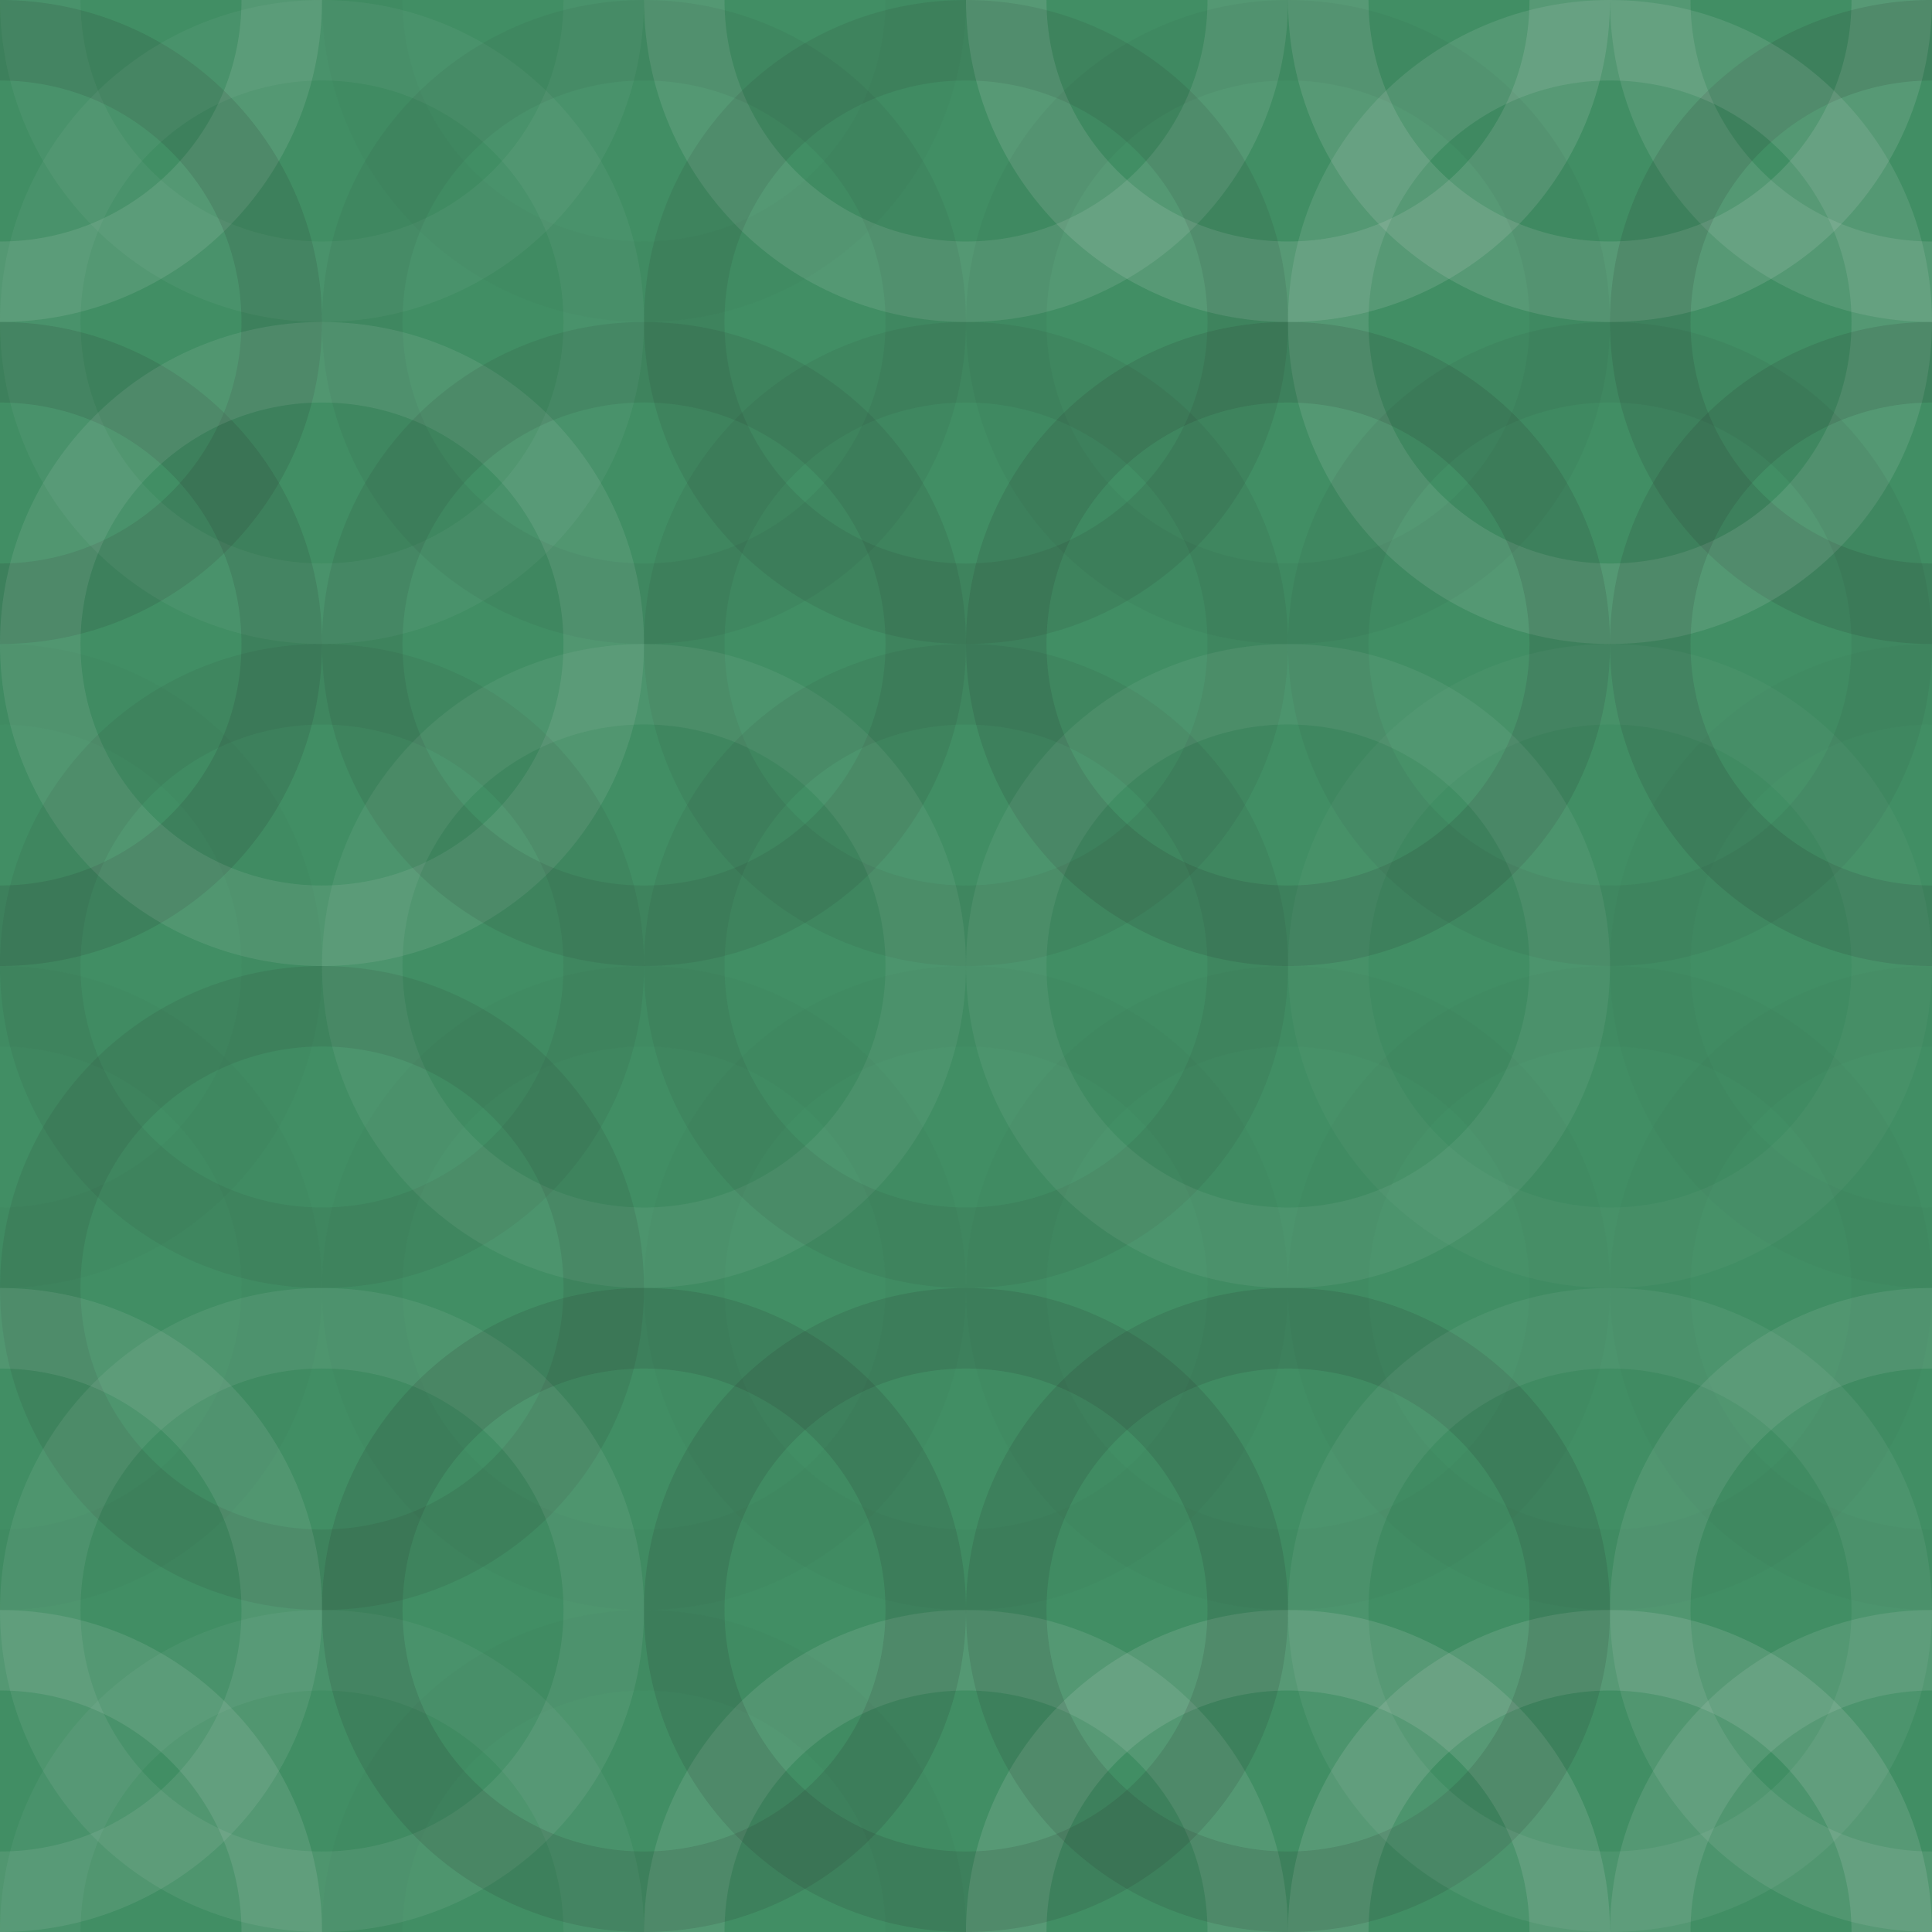
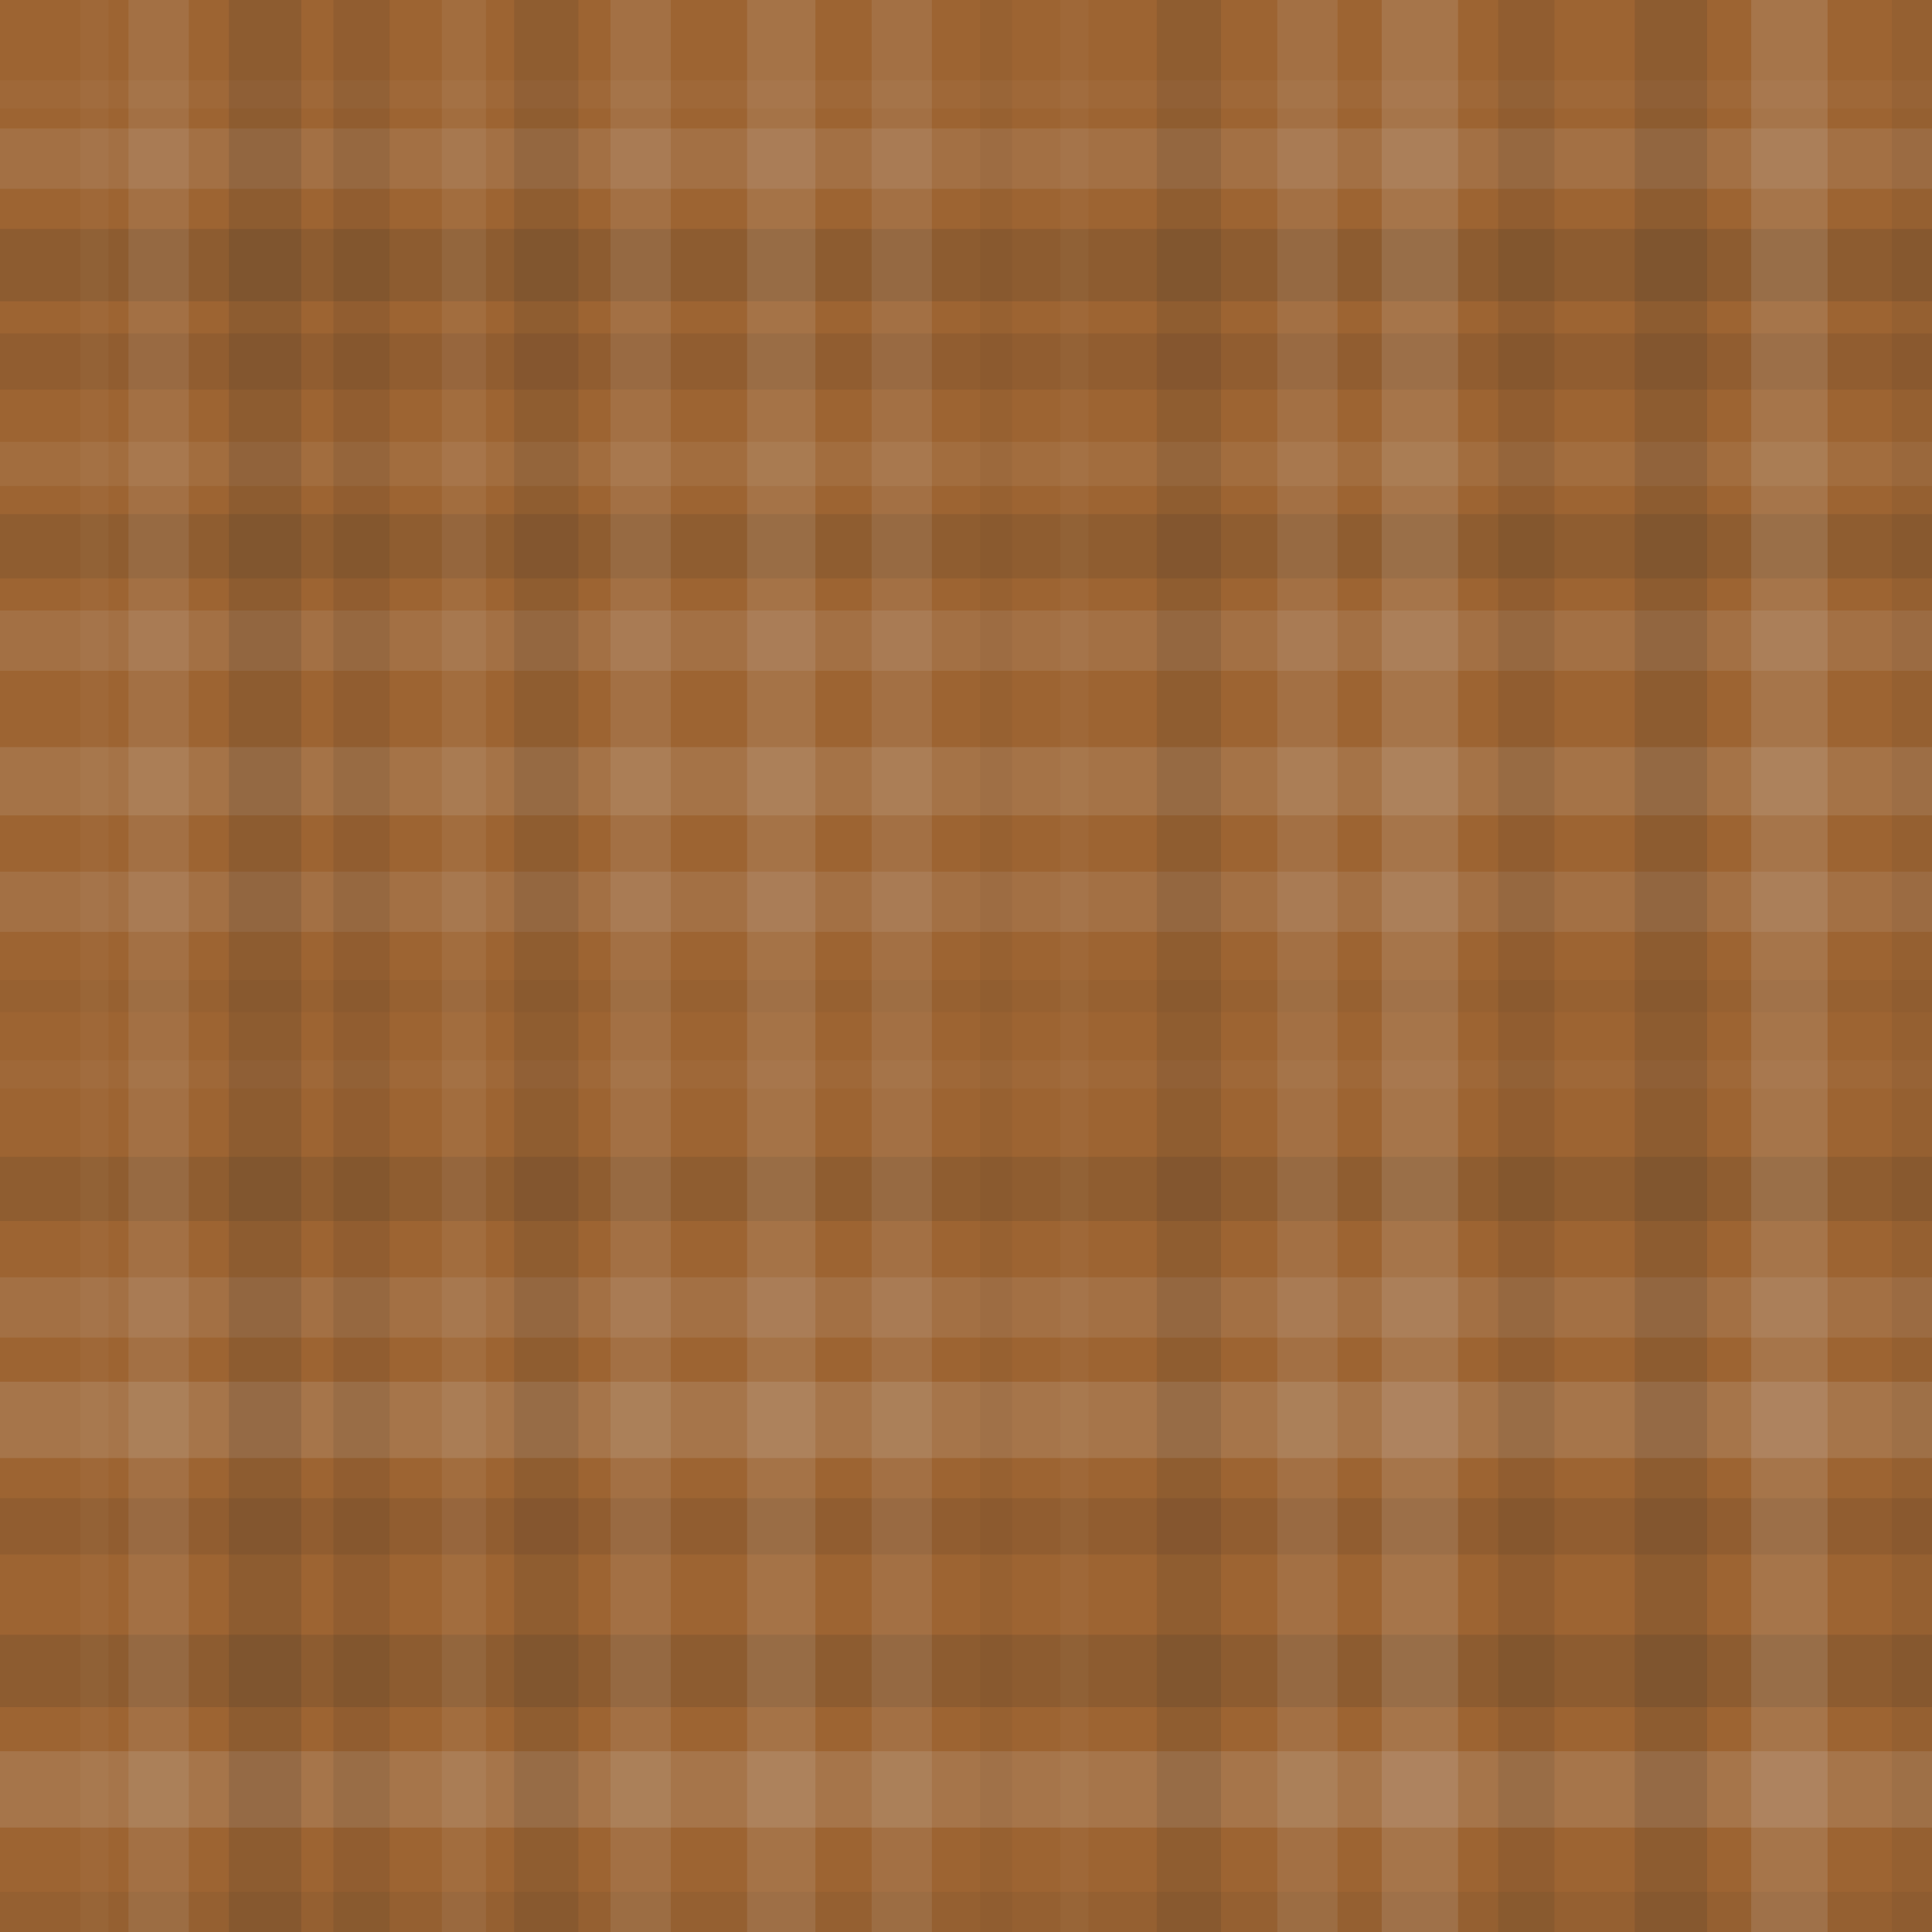
- <svg xmlns="http://www.w3.org/2000/svg" width="300" height="300">
-   <rect x="0" y="0" width="100%" height="100%" fill="rgb(65,142,100)" />
-   <circle cx="0" cy="0" r="43.75" fill="none" stroke="#ddd" opacity="0.124" stroke-width="12.5px" />
-   <circle cx="300" cy="0" r="43.75" fill="none" stroke="#ddd" opacity="0.124" stroke-width="12.5px" />
-   <circle cx="0" cy="300" r="43.75" fill="none" stroke="#ddd" opacity="0.124" stroke-width="12.5px" />
-   <circle cx="300" cy="300" r="43.75" fill="none" stroke="#ddd" opacity="0.124" stroke-width="12.5px" />
-   <circle cx="50" cy="0" r="43.75" fill="none" stroke="#ddd" opacity="0.055" stroke-width="12.5px" />
-   <circle cx="50" cy="300" r="43.75" fill="none" stroke="#ddd" opacity="0.055" stroke-width="12.5px" />
-   <circle cx="100" cy="0" r="43.75" fill="none" stroke="#222" opacity="0.029" stroke-width="12.5px" />
-   <circle cx="100" cy="300" r="43.75" fill="none" stroke="#222" opacity="0.029" stroke-width="12.5px" />
-   <circle cx="150" cy="0" r="43.75" fill="none" stroke="#ddd" opacity="0.124" stroke-width="12.5px" />
-   <circle cx="150" cy="300" r="43.75" fill="none" stroke="#ddd" opacity="0.124" stroke-width="12.5px" />
-   <circle cx="200" cy="0" r="43.75" fill="none" stroke="#ddd" opacity="0.141" stroke-width="12.5px" />
-   <circle cx="200" cy="300" r="43.75" fill="none" stroke="#ddd" opacity="0.141" stroke-width="12.5px" />
-   <circle cx="250" cy="0" r="43.75" fill="none" stroke="#ddd" opacity="0.141" stroke-width="12.5px" />
-   <circle cx="250" cy="300" r="43.75" fill="none" stroke="#ddd" opacity="0.141" stroke-width="12.5px" />
-   <circle cx="0" cy="50" r="43.75" fill="none" stroke="#222" opacity="0.133" stroke-width="12.5px" />
-   <circle cx="300" cy="50" r="43.75" fill="none" stroke="#222" opacity="0.133" stroke-width="12.5px" />
-   <circle cx="50" cy="50" r="43.75" fill="none" stroke="#ddd" opacity="0.055" stroke-width="12.5px" />
-   <circle cx="100" cy="50" r="43.75" fill="none" stroke="#222" opacity="0.063" stroke-width="12.5px" />
-   <circle cx="150" cy="50" r="43.75" fill="none" stroke="#222" opacity="0.098" stroke-width="12.5px" />
-   <circle cx="200" cy="50" r="43.75" fill="none" stroke="#222" opacity="0.046" stroke-width="12.5px" />
-   <circle cx="250" cy="50" r="43.75" fill="none" stroke="#ddd" opacity="0.124" stroke-width="12.5px" />
-   <circle cx="0" cy="100" r="43.75" fill="none" stroke="#222" opacity="0.133" stroke-width="12.5px" />
-   <circle cx="300" cy="100" r="43.75" fill="none" stroke="#222" opacity="0.133" stroke-width="12.5px" />
-   <circle cx="50" cy="100" r="43.75" fill="none" stroke="#ddd" opacity="0.107" stroke-width="12.5px" />
-   <circle cx="100" cy="100" r="43.75" fill="none" stroke="#222" opacity="0.098" stroke-width="12.5px" />
-   <circle cx="150" cy="100" r="43.75" fill="none" stroke="#222" opacity="0.081" stroke-width="12.5px" />
-   <circle cx="200" cy="100" r="43.75" fill="none" stroke="#222" opacity="0.133" stroke-width="12.5px" />
-   <circle cx="250" cy="100" r="43.75" fill="none" stroke="#222" opacity="0.063" stroke-width="12.5px" />
-   <circle cx="0" cy="150" r="43.75" fill="none" stroke="#222" opacity="0.029" stroke-width="12.5px" />
-   <circle cx="300" cy="150" r="43.75" fill="none" stroke="#222" opacity="0.029" stroke-width="12.5px" />
-   <circle cx="50" cy="150" r="43.75" fill="none" stroke="#222" opacity="0.081" stroke-width="12.5px" />
-   <circle cx="100" cy="150" r="43.75" fill="none" stroke="#ddd" opacity="0.072" stroke-width="12.5px" />
-   <circle cx="150" cy="150" r="43.75" fill="none" stroke="#222" opacity="0.081" stroke-width="12.5px" />
-   <circle cx="200" cy="150" r="43.75" fill="none" stroke="#ddd" opacity="0.072" stroke-width="12.5px" />
-   <circle cx="250" cy="150" r="43.75" fill="none" stroke="#ddd" opacity="0.037" stroke-width="12.5px" />
-   <circle cx="0" cy="200" r="43.75" fill="none" stroke="#222" opacity="0.029" stroke-width="12.5px" />
-   <circle cx="300" cy="200" r="43.75" fill="none" stroke="#222" opacity="0.029" stroke-width="12.5px" />
-   <circle cx="50" cy="200" r="43.75" fill="none" stroke="#222" opacity="0.098" stroke-width="12.5px" />
-   <circle cx="100" cy="200" r="43.75" fill="none" stroke="#222" opacity="0.029" stroke-width="12.5px" />
-   <circle cx="150" cy="200" r="43.75" fill="none" stroke="#222" opacity="0.029" stroke-width="12.5px" />
-   <circle cx="200" cy="200" r="43.75" fill="none" stroke="#222" opacity="0.029" stroke-width="12.5px" />
-   <circle cx="250" cy="200" r="43.75" fill="none" stroke="#222" opacity="0.029" stroke-width="12.5px" />
-   <circle cx="0" cy="250" r="43.75" fill="none" stroke="#ddd" opacity="0.107" stroke-width="12.5px" />
-   <circle cx="300" cy="250" r="43.75" fill="none" stroke="#ddd" opacity="0.107" stroke-width="12.5px" />
-   <circle cx="50" cy="250" r="43.75" fill="none" stroke="#ddd" opacity="0.089" stroke-width="12.5px" />
-   <circle cx="100" cy="250" r="43.75" fill="none" stroke="#222" opacity="0.133" stroke-width="12.5px" />
-   <circle cx="150" cy="250" r="43.75" fill="none" stroke="#222" opacity="0.133" stroke-width="12.5px" />
-   <circle cx="200" cy="250" r="43.75" fill="none" stroke="#222" opacity="0.133" stroke-width="12.5px" />
-   <circle cx="250" cy="250" r="43.75" fill="none" stroke="#ddd" opacity="0.072" stroke-width="12.5px" />
+ <svg xmlns="http://www.w3.org/2000/svg" width="481" height="481">
+   <rect x="0" y="0" width="100%" height="100%" fill="rgb(157,100,50)" />
+   <rect x="0" y="20" width="100%" height="7" opacity="0.037" fill="#ddd" />
+   <rect x="0" y="32" width="100%" height="15" opacity="0.107" fill="#ddd" />
+   <rect x="0" y="57" width="100%" height="18" opacity="0.133" fill="#222" />
+   <rect x="0" y="83" width="100%" height="14" opacity="0.098" fill="#222" />
+   <rect x="0" y="110" width="100%" height="11" opacity="0.072" fill="#ddd" />
+   <rect x="0" y="128" width="100%" height="16" opacity="0.115" fill="#222" />
+   <rect x="0" y="152" width="100%" height="15" opacity="0.107" fill="#ddd" />
+   <rect x="0" y="186" width="100%" height="17" opacity="0.124" fill="#ddd" />
+   <rect x="0" y="217" width="100%" height="15" opacity="0.107" fill="#ddd" />
+   <rect x="0" y="244" width="100%" height="8" opacity="0.046" fill="#222" />
+   <rect x="0" y="264" width="100%" height="7" opacity="0.037" fill="#ddd" />
+   <rect x="0" y="288" width="100%" height="16" opacity="0.115" fill="#222" />
+   <rect x="0" y="318" width="100%" height="15" opacity="0.107" fill="#ddd" />
+   <rect x="0" y="344" width="100%" height="19" opacity="0.141" fill="#ddd" />
+   <rect x="0" y="373" width="100%" height="14" opacity="0.098" fill="#222" />
+   <rect x="0" y="407" width="100%" height="18" opacity="0.133" fill="#222" />
+   <rect x="0" y="436" width="100%" height="19" opacity="0.141" fill="#ddd" />
+   <rect x="0" y="471" width="100%" height="10" opacity="0.063" fill="#222" />
+   <rect x="20" y="0" width="7" height="100%" opacity="0.037" fill="#ddd" />
+   <rect x="32" y="0" width="15" height="100%" opacity="0.107" fill="#ddd" />
+   <rect x="57" y="0" width="18" height="100%" opacity="0.133" fill="#222" />
+   <rect x="83" y="0" width="14" height="100%" opacity="0.098" fill="#222" />
+   <rect x="110" y="0" width="11" height="100%" opacity="0.072" fill="#ddd" />
+   <rect x="128" y="0" width="16" height="100%" opacity="0.115" fill="#222" />
+   <rect x="152" y="0" width="15" height="100%" opacity="0.107" fill="#ddd" />
+   <rect x="186" y="0" width="17" height="100%" opacity="0.124" fill="#ddd" />
+   <rect x="217" y="0" width="15" height="100%" opacity="0.107" fill="#ddd" />
+   <rect x="244" y="0" width="8" height="100%" opacity="0.046" fill="#222" />
+   <rect x="264" y="0" width="7" height="100%" opacity="0.037" fill="#ddd" />
+   <rect x="288" y="0" width="16" height="100%" opacity="0.115" fill="#222" />
+   <rect x="318" y="0" width="15" height="100%" opacity="0.107" fill="#ddd" />
+   <rect x="344" y="0" width="19" height="100%" opacity="0.141" fill="#ddd" />
+   <rect x="373" y="0" width="14" height="100%" opacity="0.098" fill="#222" />
+   <rect x="407" y="0" width="18" height="100%" opacity="0.133" fill="#222" />
+   <rect x="436" y="0" width="19" height="100%" opacity="0.141" fill="#ddd" />
+   <rect x="471" y="0" width="10" height="100%" opacity="0.063" fill="#222" />
</svg>
